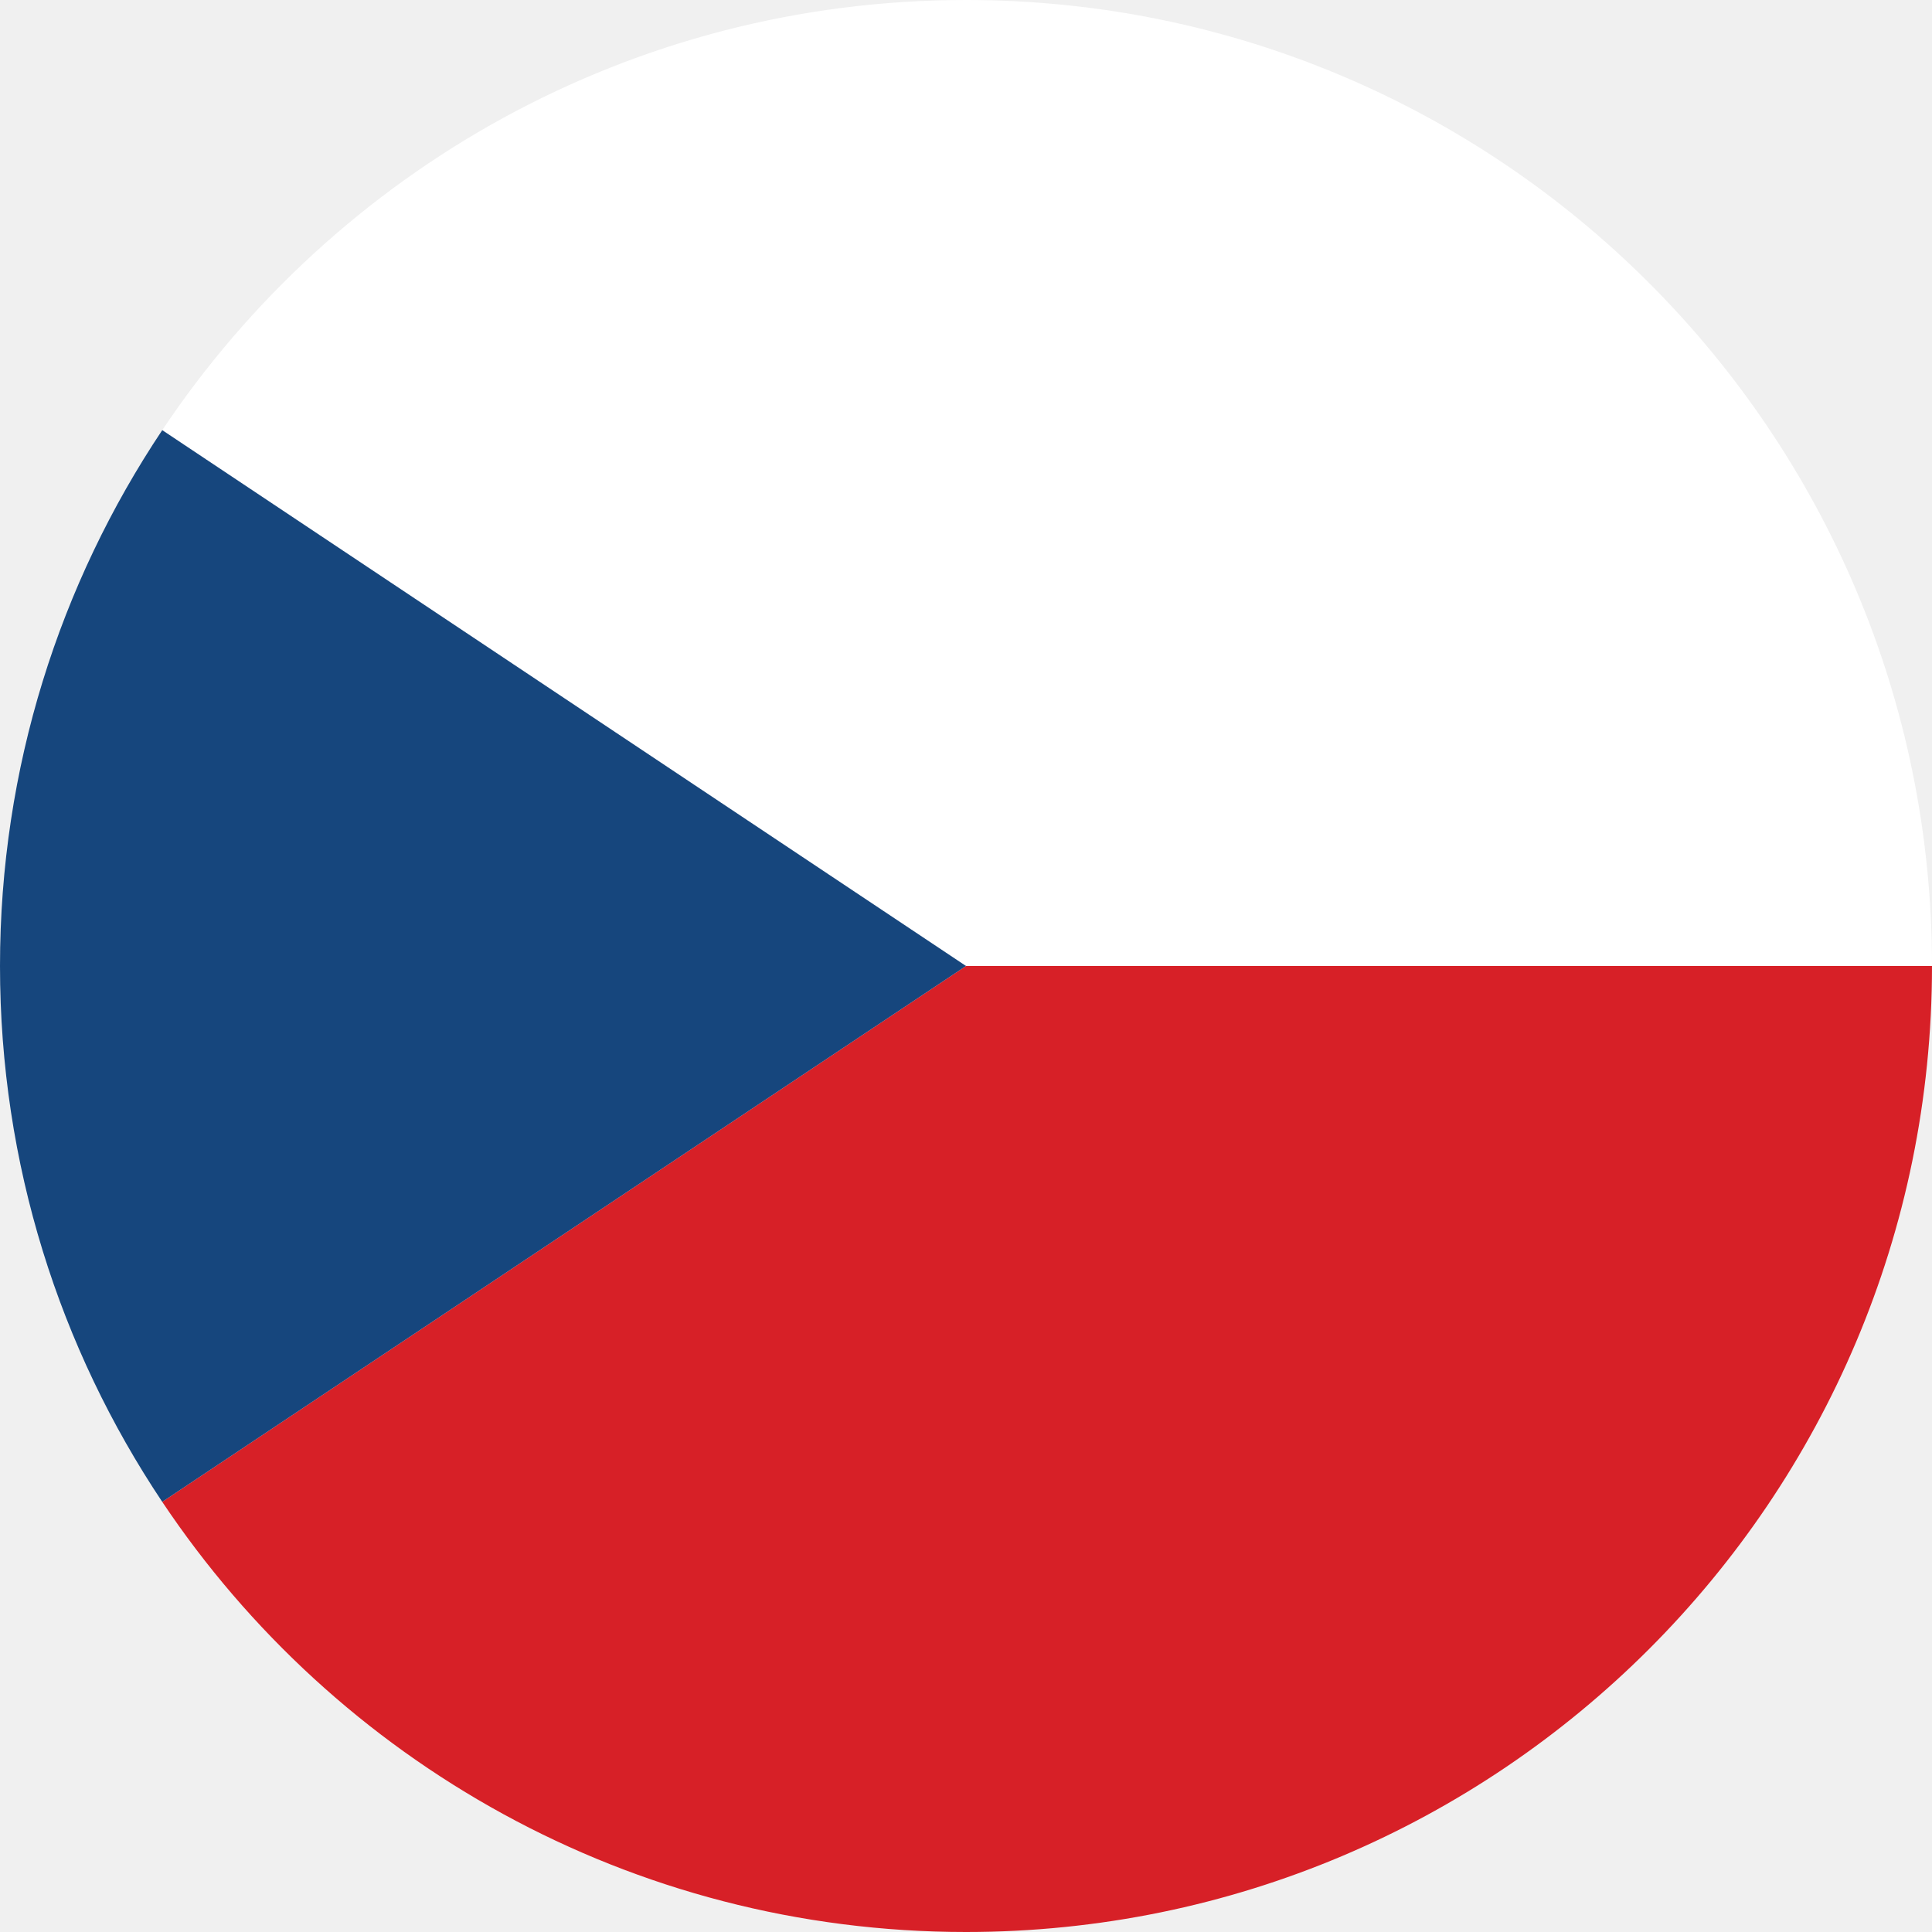
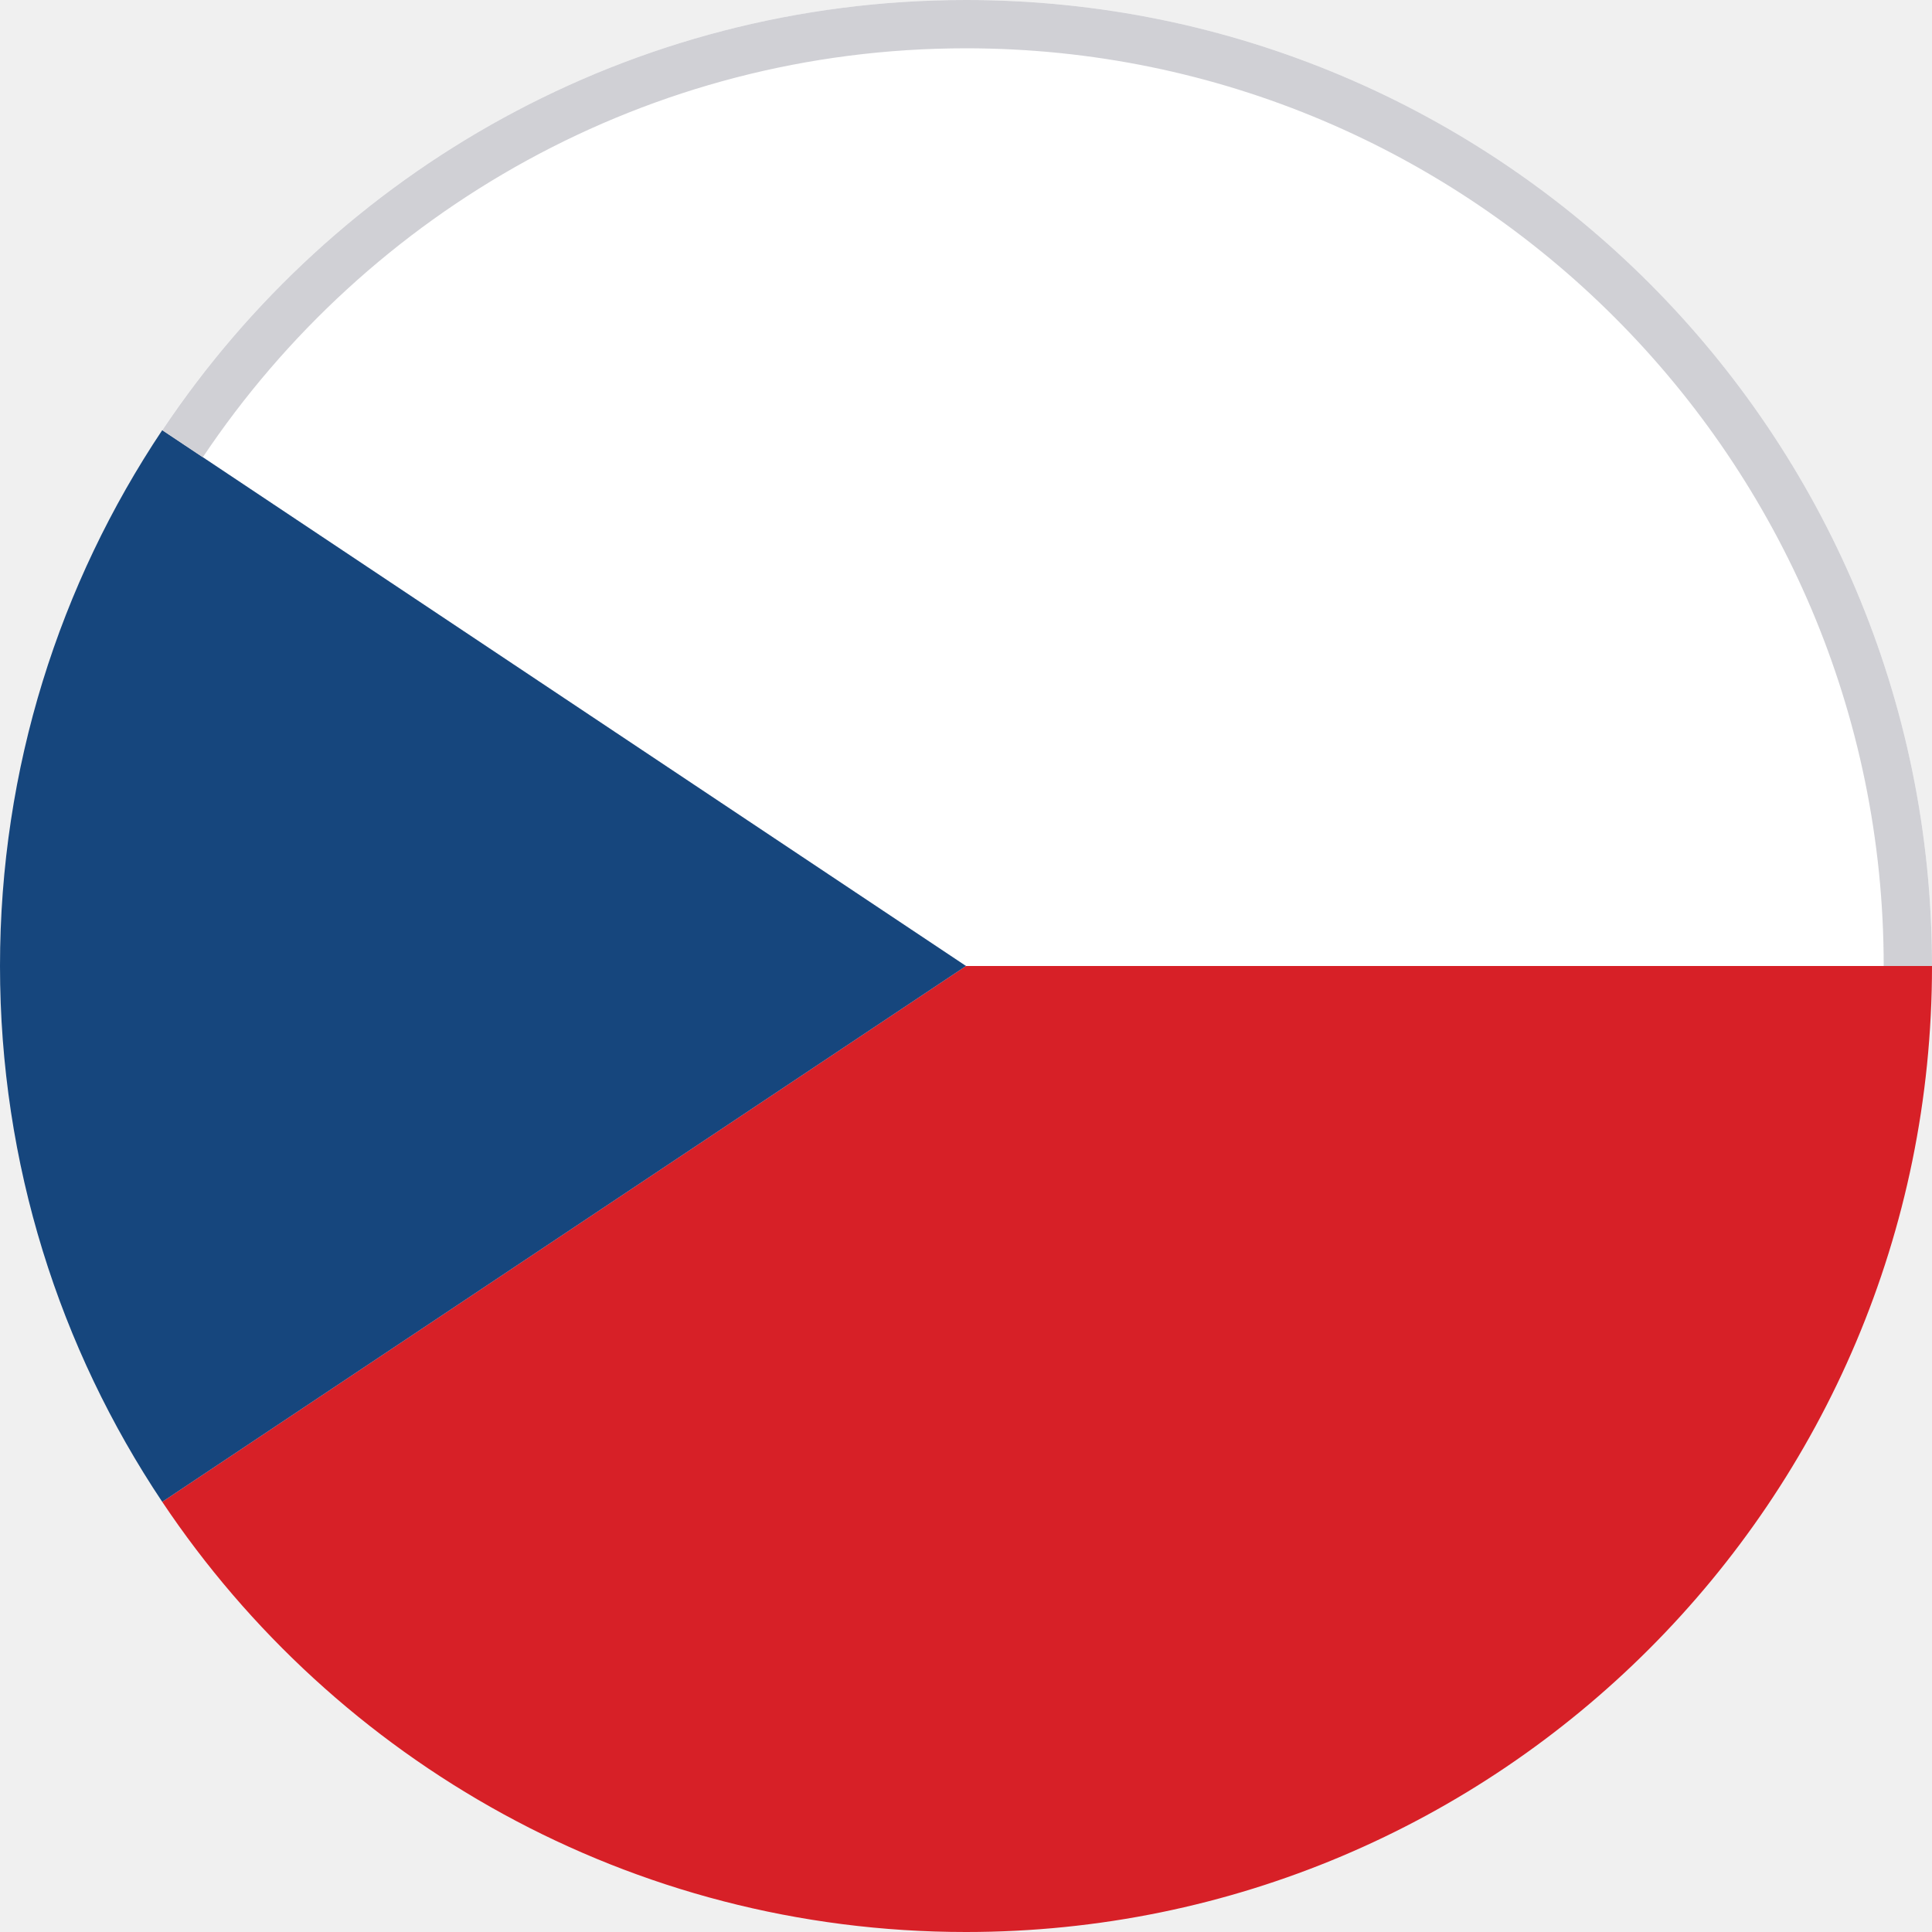
- <svg xmlns="http://www.w3.org/2000/svg" version="1.0" id="Layer_1" x="0px" y="0px" width="40px" height="40px" viewBox="0 0 40 40" enable-background="new 0 0 40 40" xml:space="preserve">
+ <svg xmlns="http://www.w3.org/2000/svg" version="1.1" id="Layer_1" x="0px" y="0px" width="40px" height="40px" viewBox="0 0 40 40" enable-background="new 0 0 40 40" xml:space="preserve">
  <g>
    <g>
      <path fill="#FFFFFF" d="M40,20C40,8.955,31.045,0,20,0C13.059,0,6.946,3.538,3.359,8.906L20,20H40z" />
      <path fill="#D72027" d="M40,20H20L3.359,31.094C6.946,36.461,13.059,40,20,40C31.045,40,40,31.046,40,20z" />
      <path fill="#16467D" d="M3.359,8.906C1.238,12.082,0,15.896,0,20c0,4.104,1.238,7.92,3.359,11.094L20,20L3.359,8.906z" />
    </g>
  </g>
+   <path fill="#D0D0D5" d="M20,0C13.059,0,6.947,3.539,3.361,8.908l0.838,0.559C7.61,4.367,13.418,1,20,1c10.477,0,19,8.523,19,19h1  C40,8.954,31.046,0,20,0z" />
</svg>
